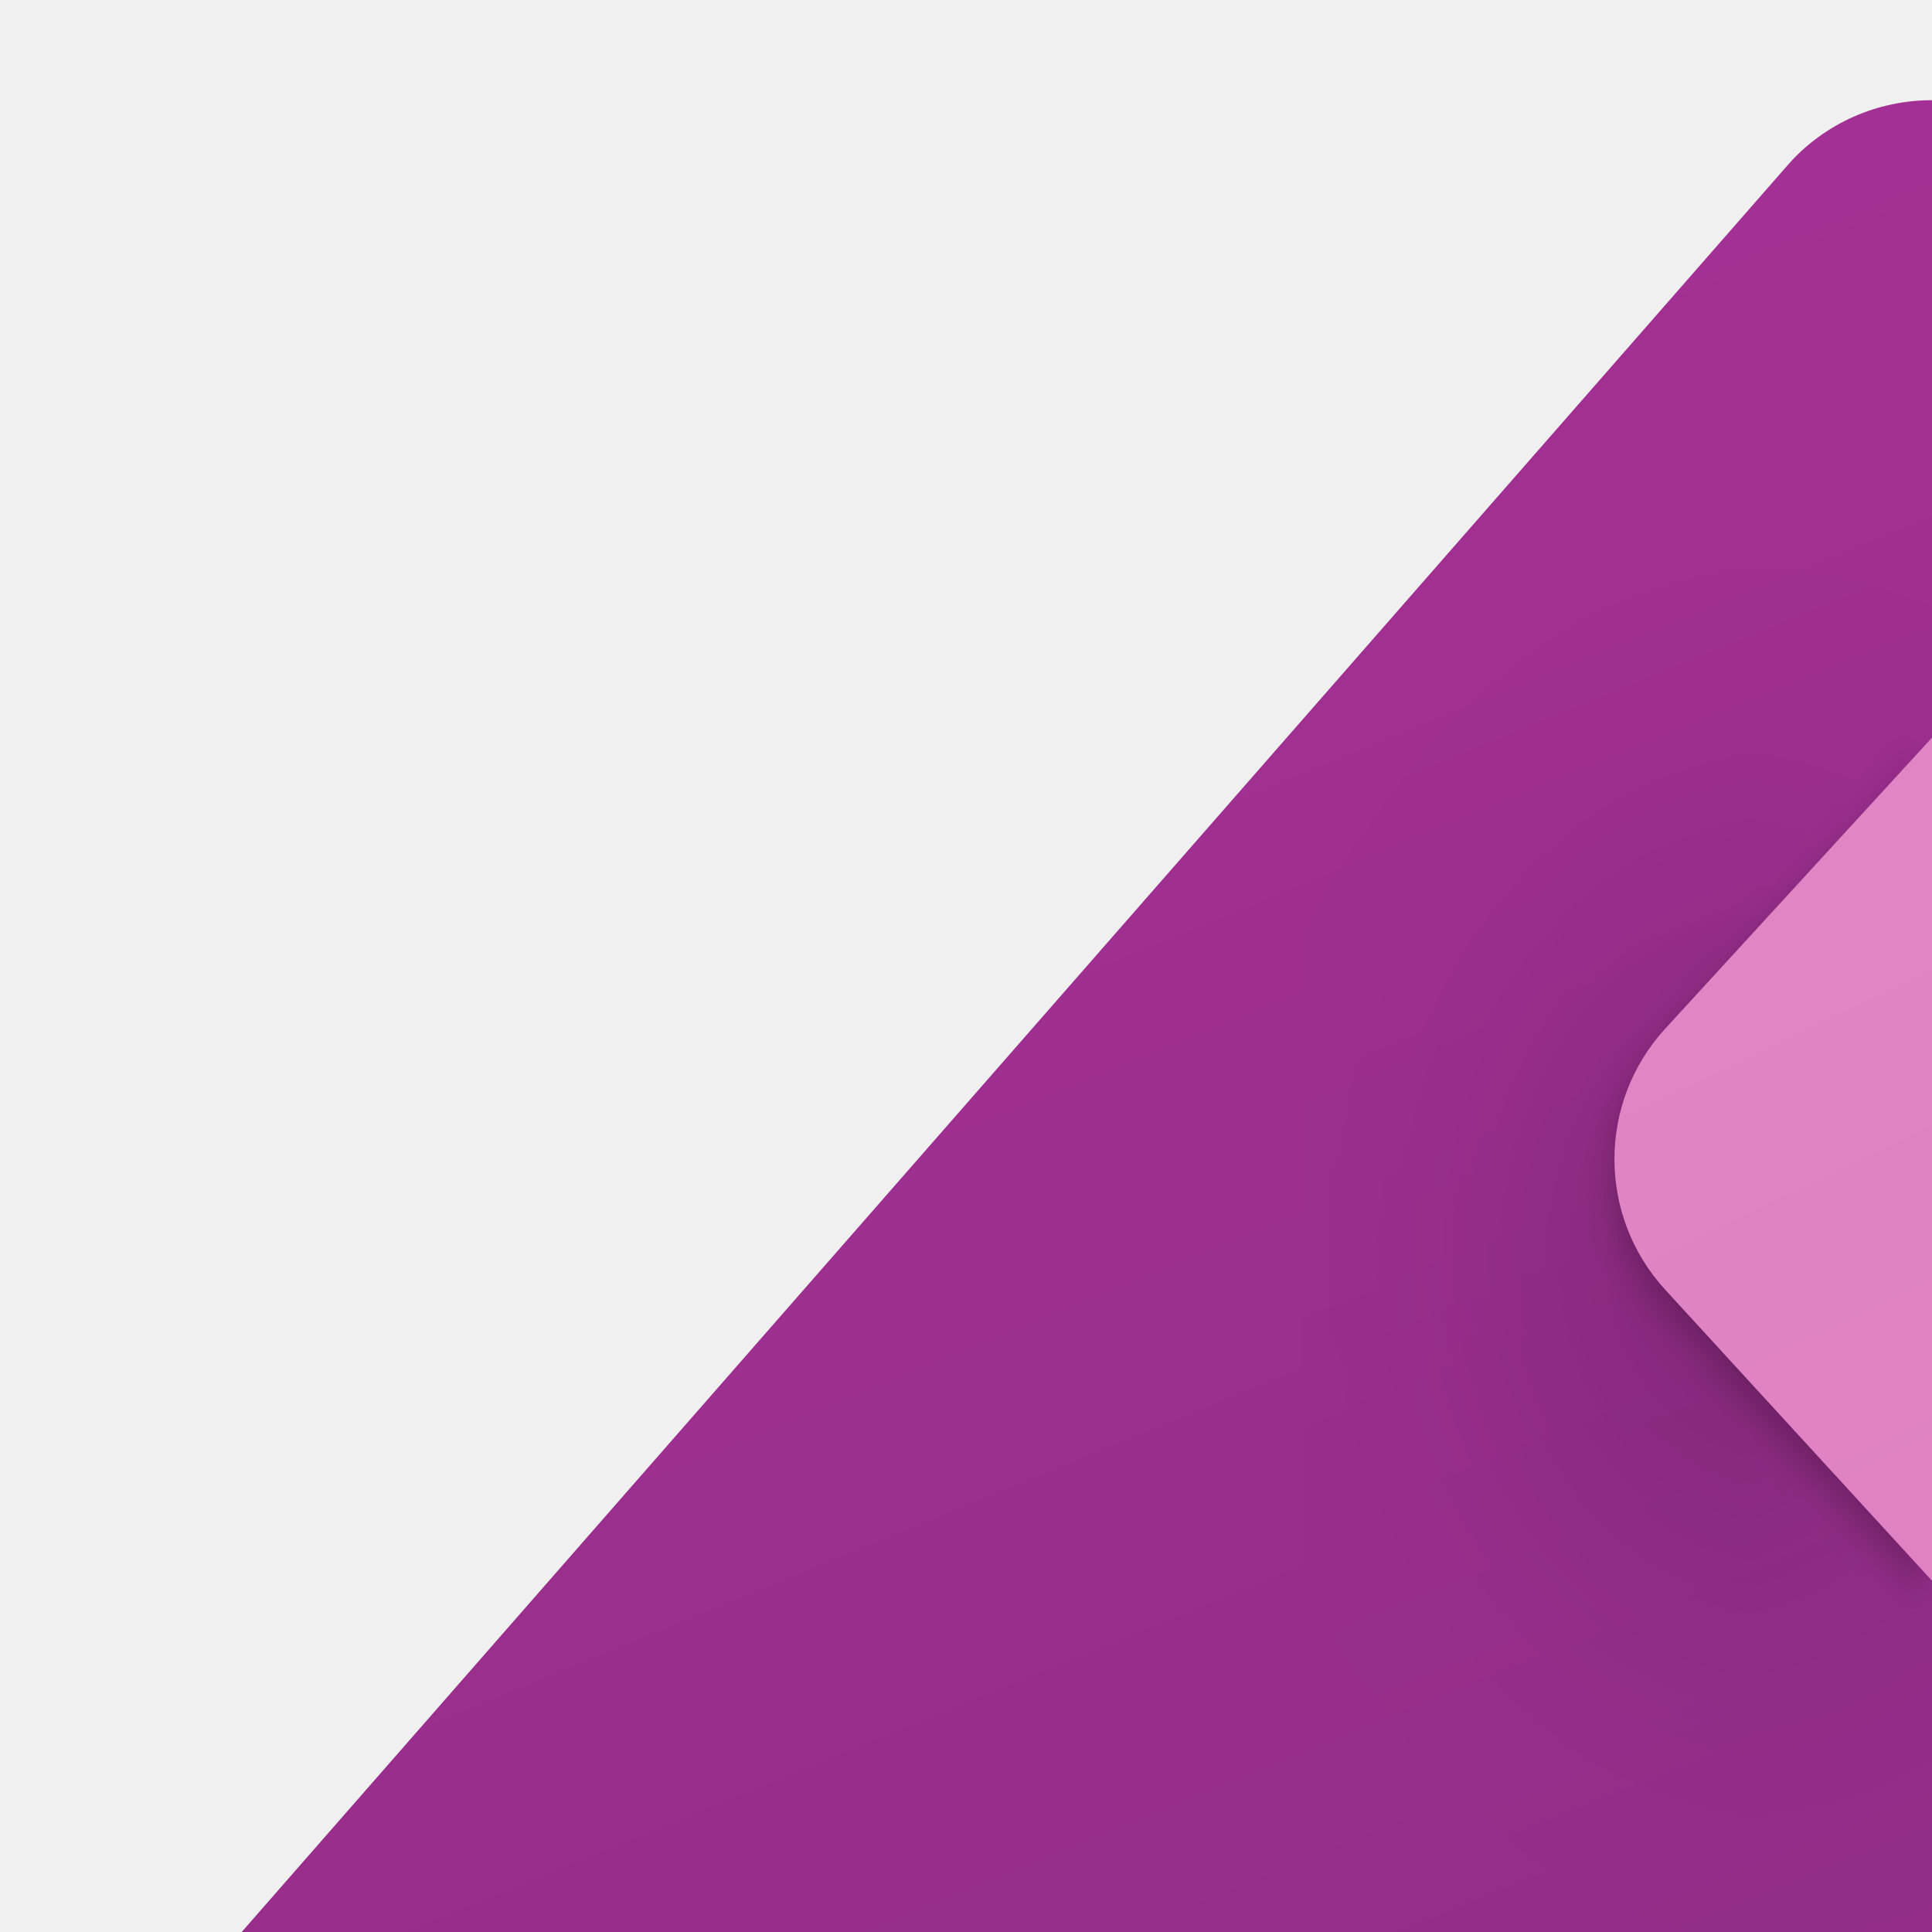
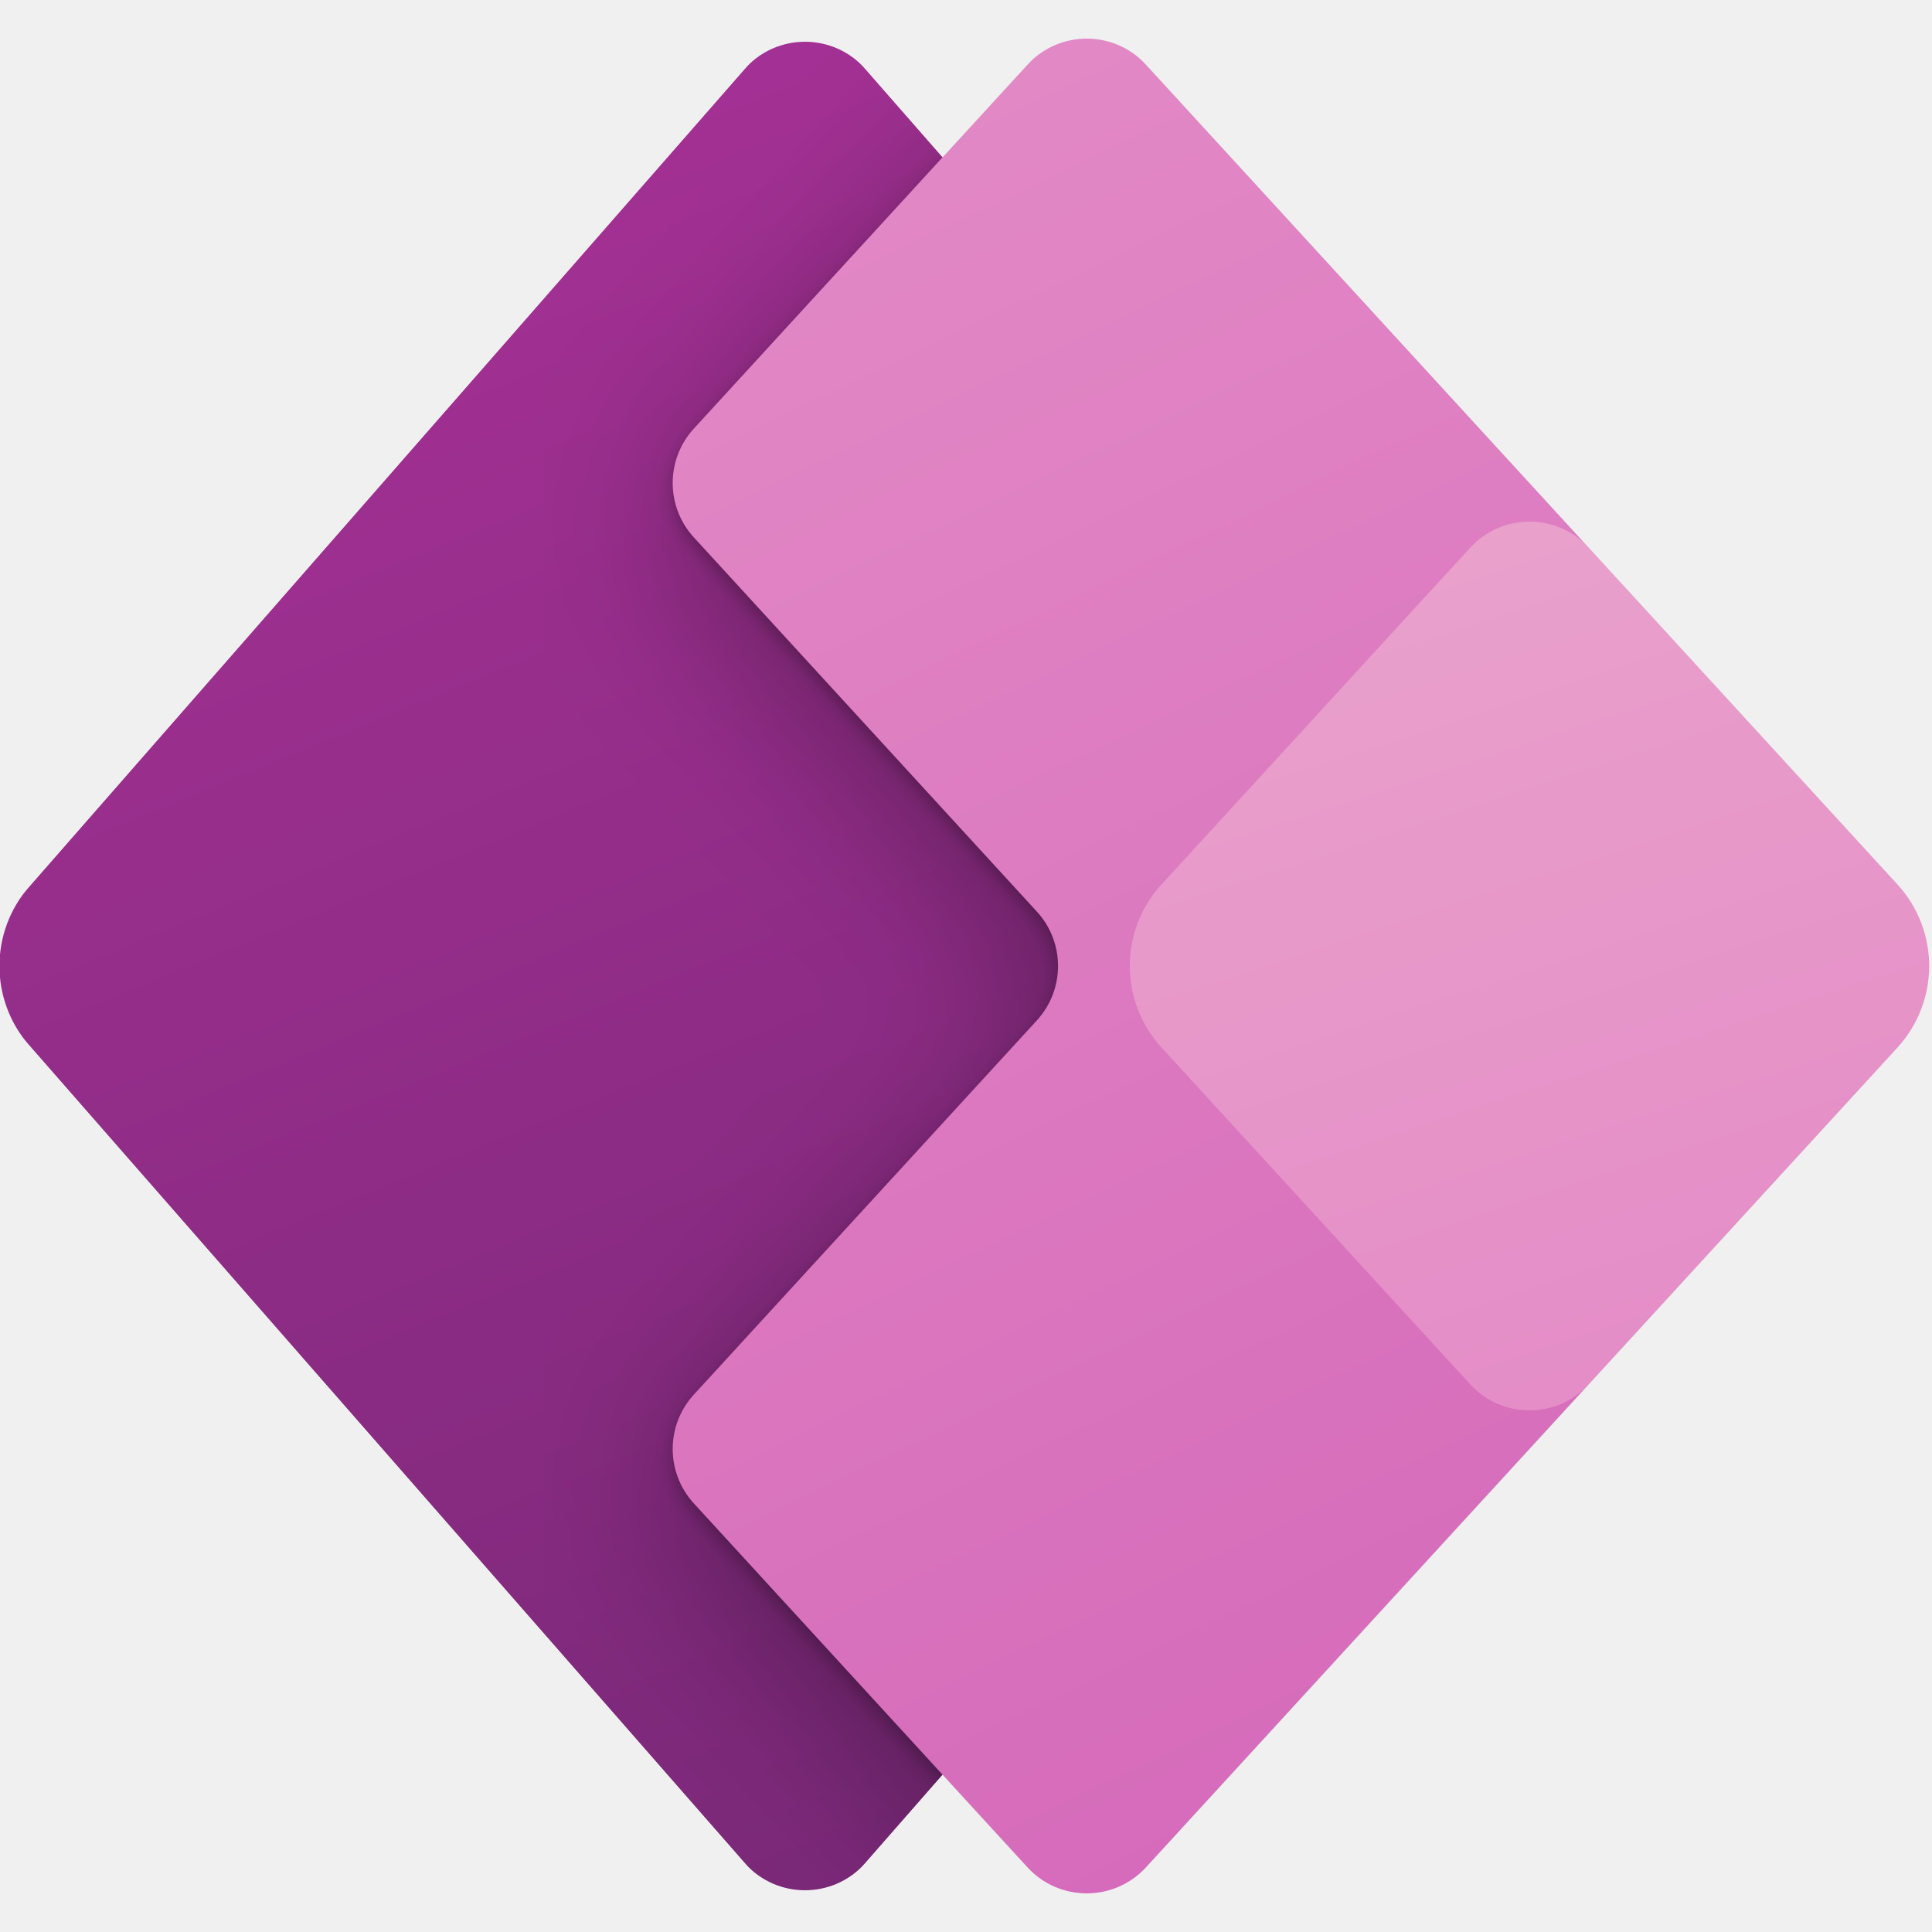
- <svg xmlns="http://www.w3.org/2000/svg" width="30" height="30" viewBox="0 0 40 40" fill="none">
+ <svg xmlns="http://www.w3.org/2000/svg" width="10" height="10" viewBox="0 0 96 96" fill="none">
  <defs>
    <filter id="filter0_f">
      <feFlood flood-opacity="0" result="BackgroundImageFix" />
      <feBlend mode="normal" in="SourceGraphic" in2="BackgroundImageFix" result="shape" />
      <feGaussianBlur stdDeviation="4" result="effect1_foregroundBlur" />
    </filter>
    <filter id="filter1_f">
      <feFlood flood-opacity="0" result="BackgroundImageFix" />
      <feBlend mode="normal" in="SourceGraphic" in2="BackgroundImageFix" result="shape" />
      <feGaussianBlur stdDeviation="0.38" result="effect1_foregroundBlur" />
    </filter>
    <linearGradient id="paint0_linear" x1="71" y1="96" x2="15" y2="-41" gradientUnits="userSpaceOnUse">
      <stop stop-color="#742774" />
      <stop offset="1" stop-color="#BB35A4" />
    </linearGradient>
    <linearGradient id="paint1_linear" x1="32" y1="0" x2="78" y2="96" gradientUnits="userSpaceOnUse">
      <stop stop-color="#E48CC7" />
      <stop offset="1" stop-color="#D467B9" />
    </linearGradient>
    <linearGradient id="paint2_linear" x1="62" y1="29" x2="76" y2="72" gradientUnits="userSpaceOnUse">
      <stop stop-color="#E9A1CB" />
      <stop offset="1" stop-color="#E48CC7" />
    </linearGradient>
    <clipPath id="clip0">
      <rect width="96" height="96" fill="white" />
    </clipPath>
    <clipPath id="clip1">
      <rect width="96" height="96" fill="white" />
    </clipPath>
    <clipPath id="clip2">
      <rect width="96" height="96" fill="white" transform="translate(0 0.00012207)" />
    </clipPath>
  </defs>
  <g clip-path="url(#clip0)">
    <g clip-path="url(#clip1)">
      <g clip-path="url(#clip2)">
        <mask id="mask0" mask-type="alpha" maskUnits="userSpaceOnUse" x="-1" y="1" width="97" height="94">
          <path d="M1.457 44.049C-0.522 46.311 -0.522 49.689 1.457 51.951L36.99 92.56C38.583 94.381 41.417 94.381 43.01 92.56L46.837 88.187L51.05 92.783C52.636 94.513 55.362 94.513 56.948 92.783L94.282 52.054C96.385 49.76 96.385 46.24 94.282 43.946L56.948 3.217C55.362 1.487 52.636 1.487 51.05 3.217L46.837 7.813L43.01 3.44C41.417 1.619 38.583 1.619 36.99 3.44L1.457 44.049Z" fill="white" />
        </mask>
        <g mask="url(#mask0)">
          <path d="M40 96L-2 48L40 0L82 48L40 96Z" fill="url(#paint0_linear)" />
          <g filter="url(#filter0_f)">
            <path d="M53.999 2L97.999 50L53.999 98L34.477 76.703C33.075 75.174 33.075 72.826 34.477 71.297L51.521 52.703C52.923 51.174 52.923 48.826 51.521 47.297L34.477 28.703C33.075 27.174 33.075 24.826 34.477 23.297L53.999 2Z" fill="black" fill-opacity="0.32" />
          </g>
          <g filter="url(#filter1_f)">
            <path d="M53.999 0.38L97.999 48.38L53.999 96.38L34.477 75.083C33.075 73.554 33.075 71.207 34.477 69.677L51.521 51.083C52.923 49.554 52.923 47.206 51.521 45.677L34.477 27.083C33.075 25.554 33.075 23.206 34.477 21.677L53.999 0.38Z" fill="black" fill-opacity="0.24" />
          </g>
          <path d="M53.999 0L97.999 48L53.999 96L34.477 74.703C33.075 73.174 33.075 70.826 34.477 69.297L51.521 50.703C52.923 49.174 52.923 46.826 51.521 45.297L34.477 26.703C33.075 25.174 33.075 22.826 34.477 21.297L53.999 0Z" fill="url(#paint1_linear)" />
          <path d="M73.051 27.217C74.637 25.487 77.363 25.487 78.949 27.217L98 48L78.949 68.783C77.363 70.513 74.637 70.513 73.051 68.783L57.717 52.054C55.614 49.76 55.614 46.24 57.717 43.946L73.051 27.217Z" fill="url(#paint2_linear)" />
        </g>
      </g>
    </g>
  </g>
</svg>
